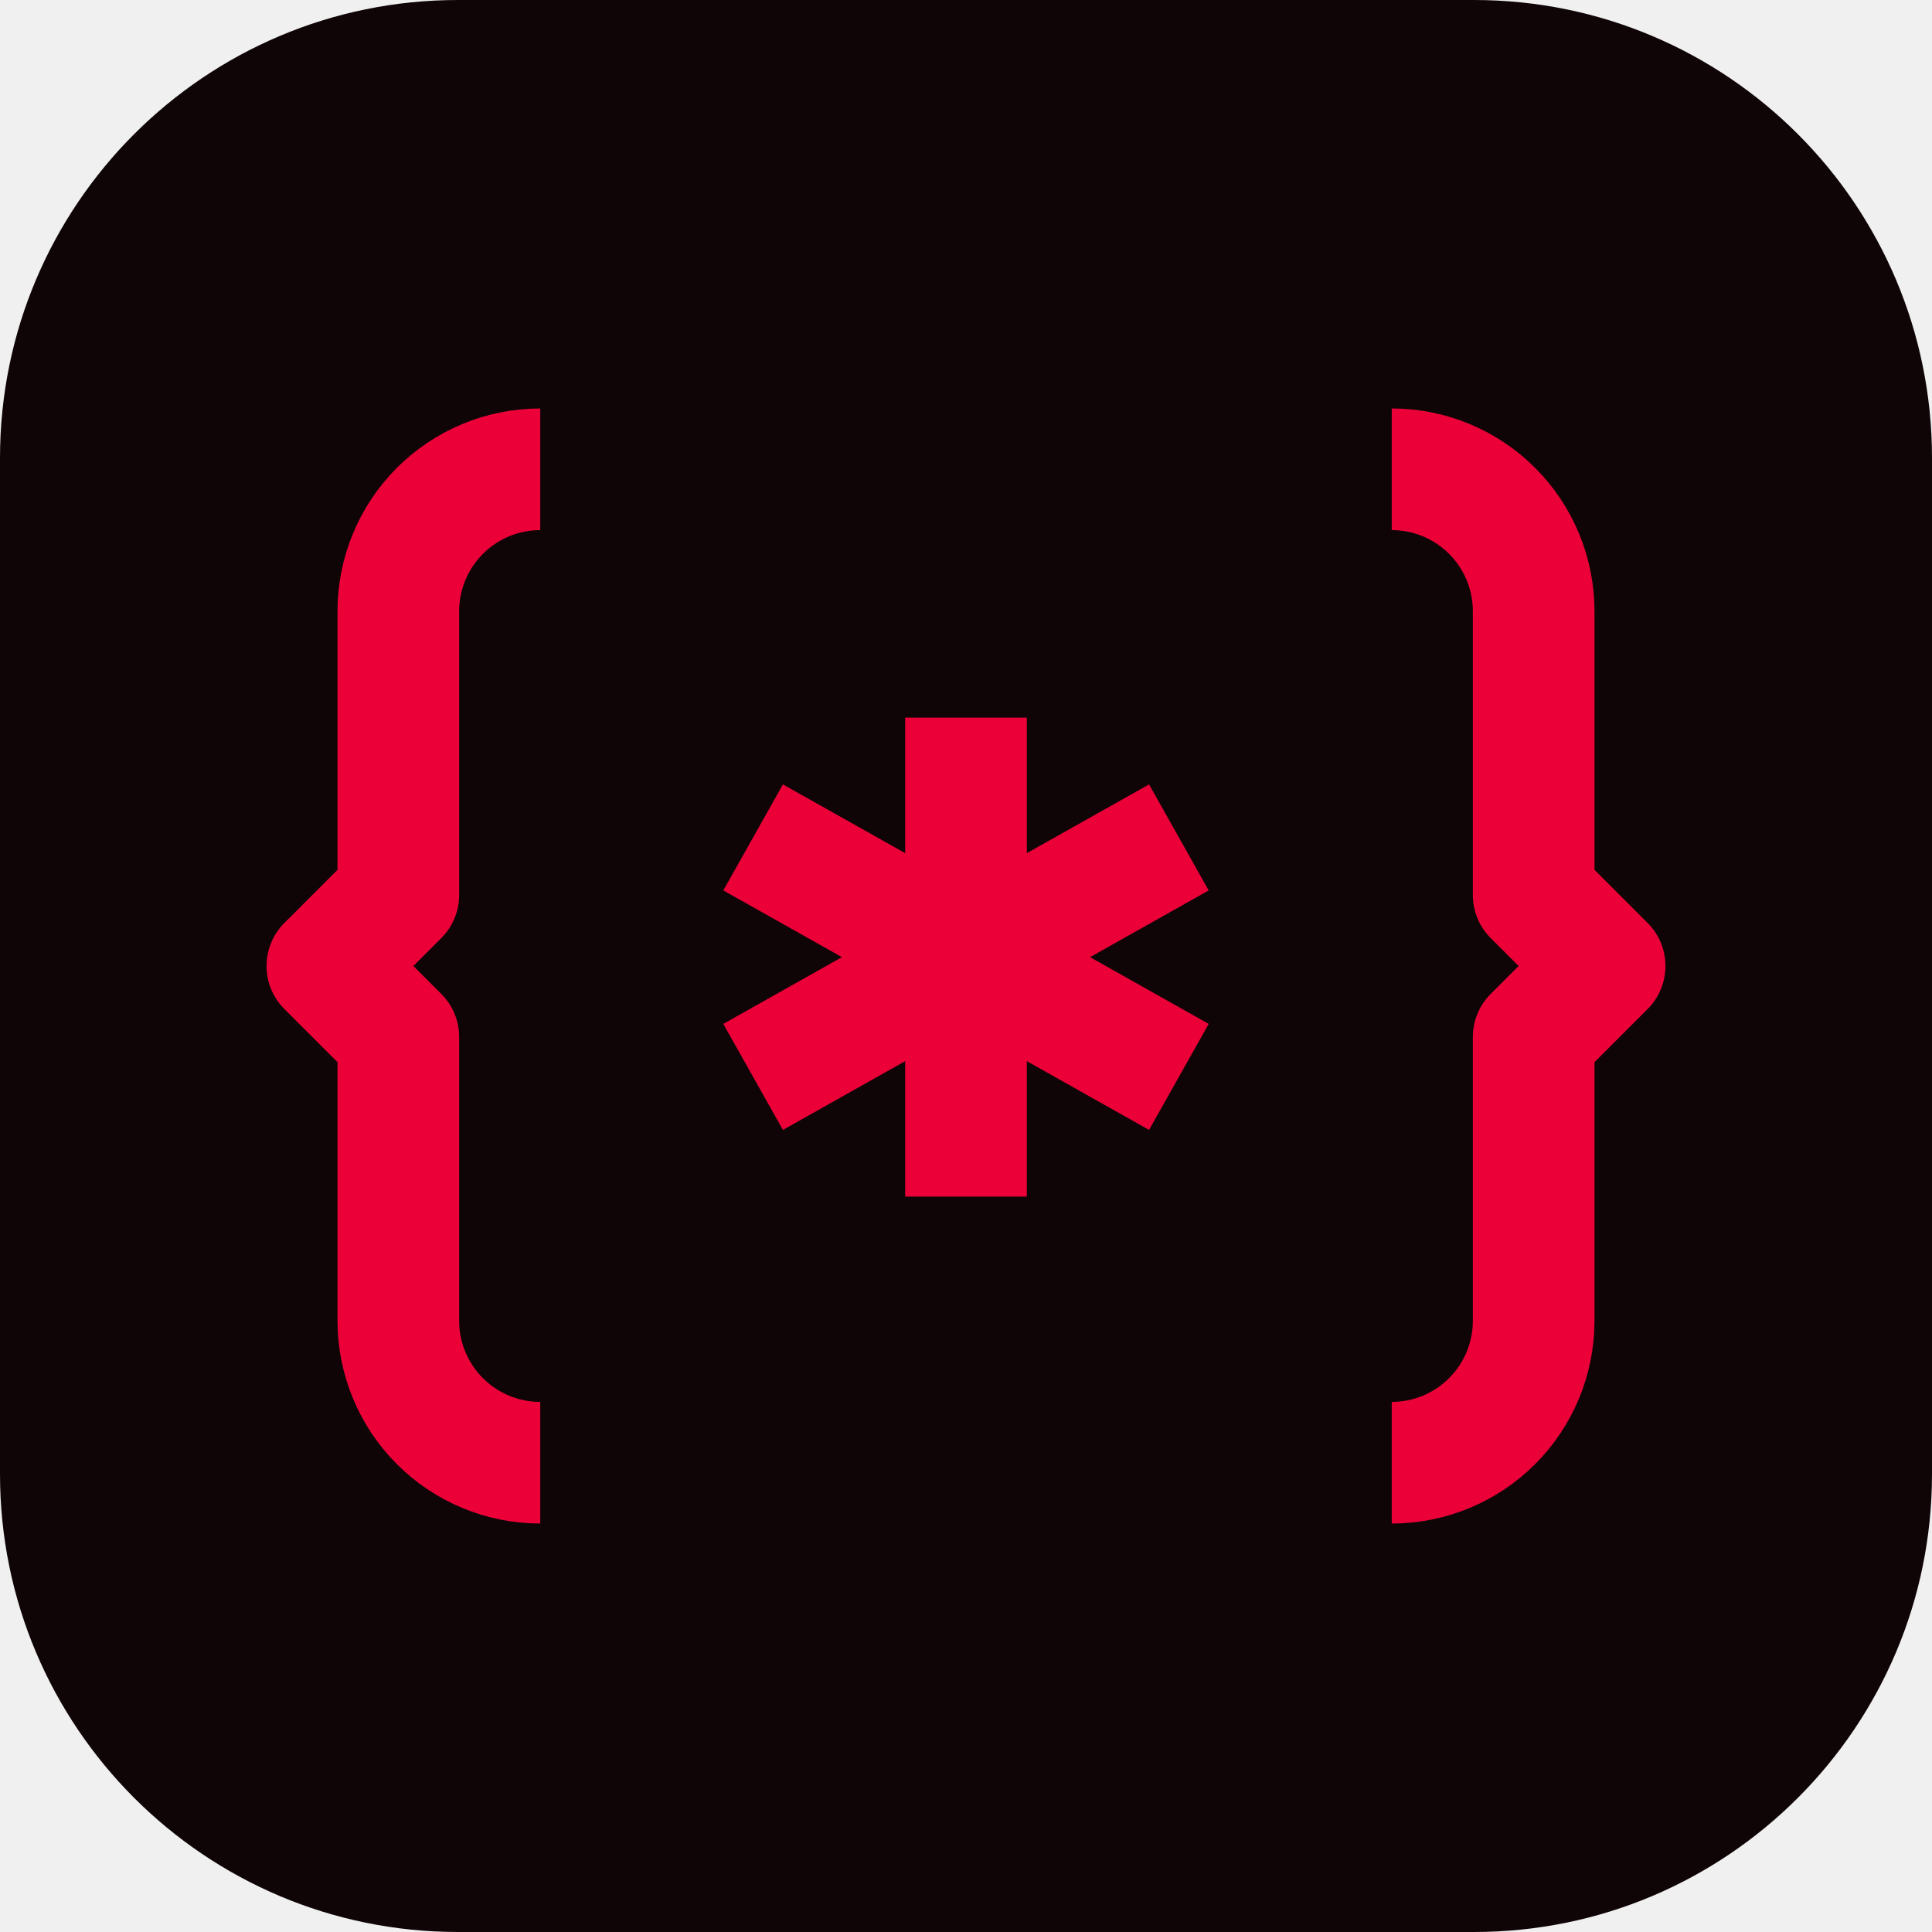
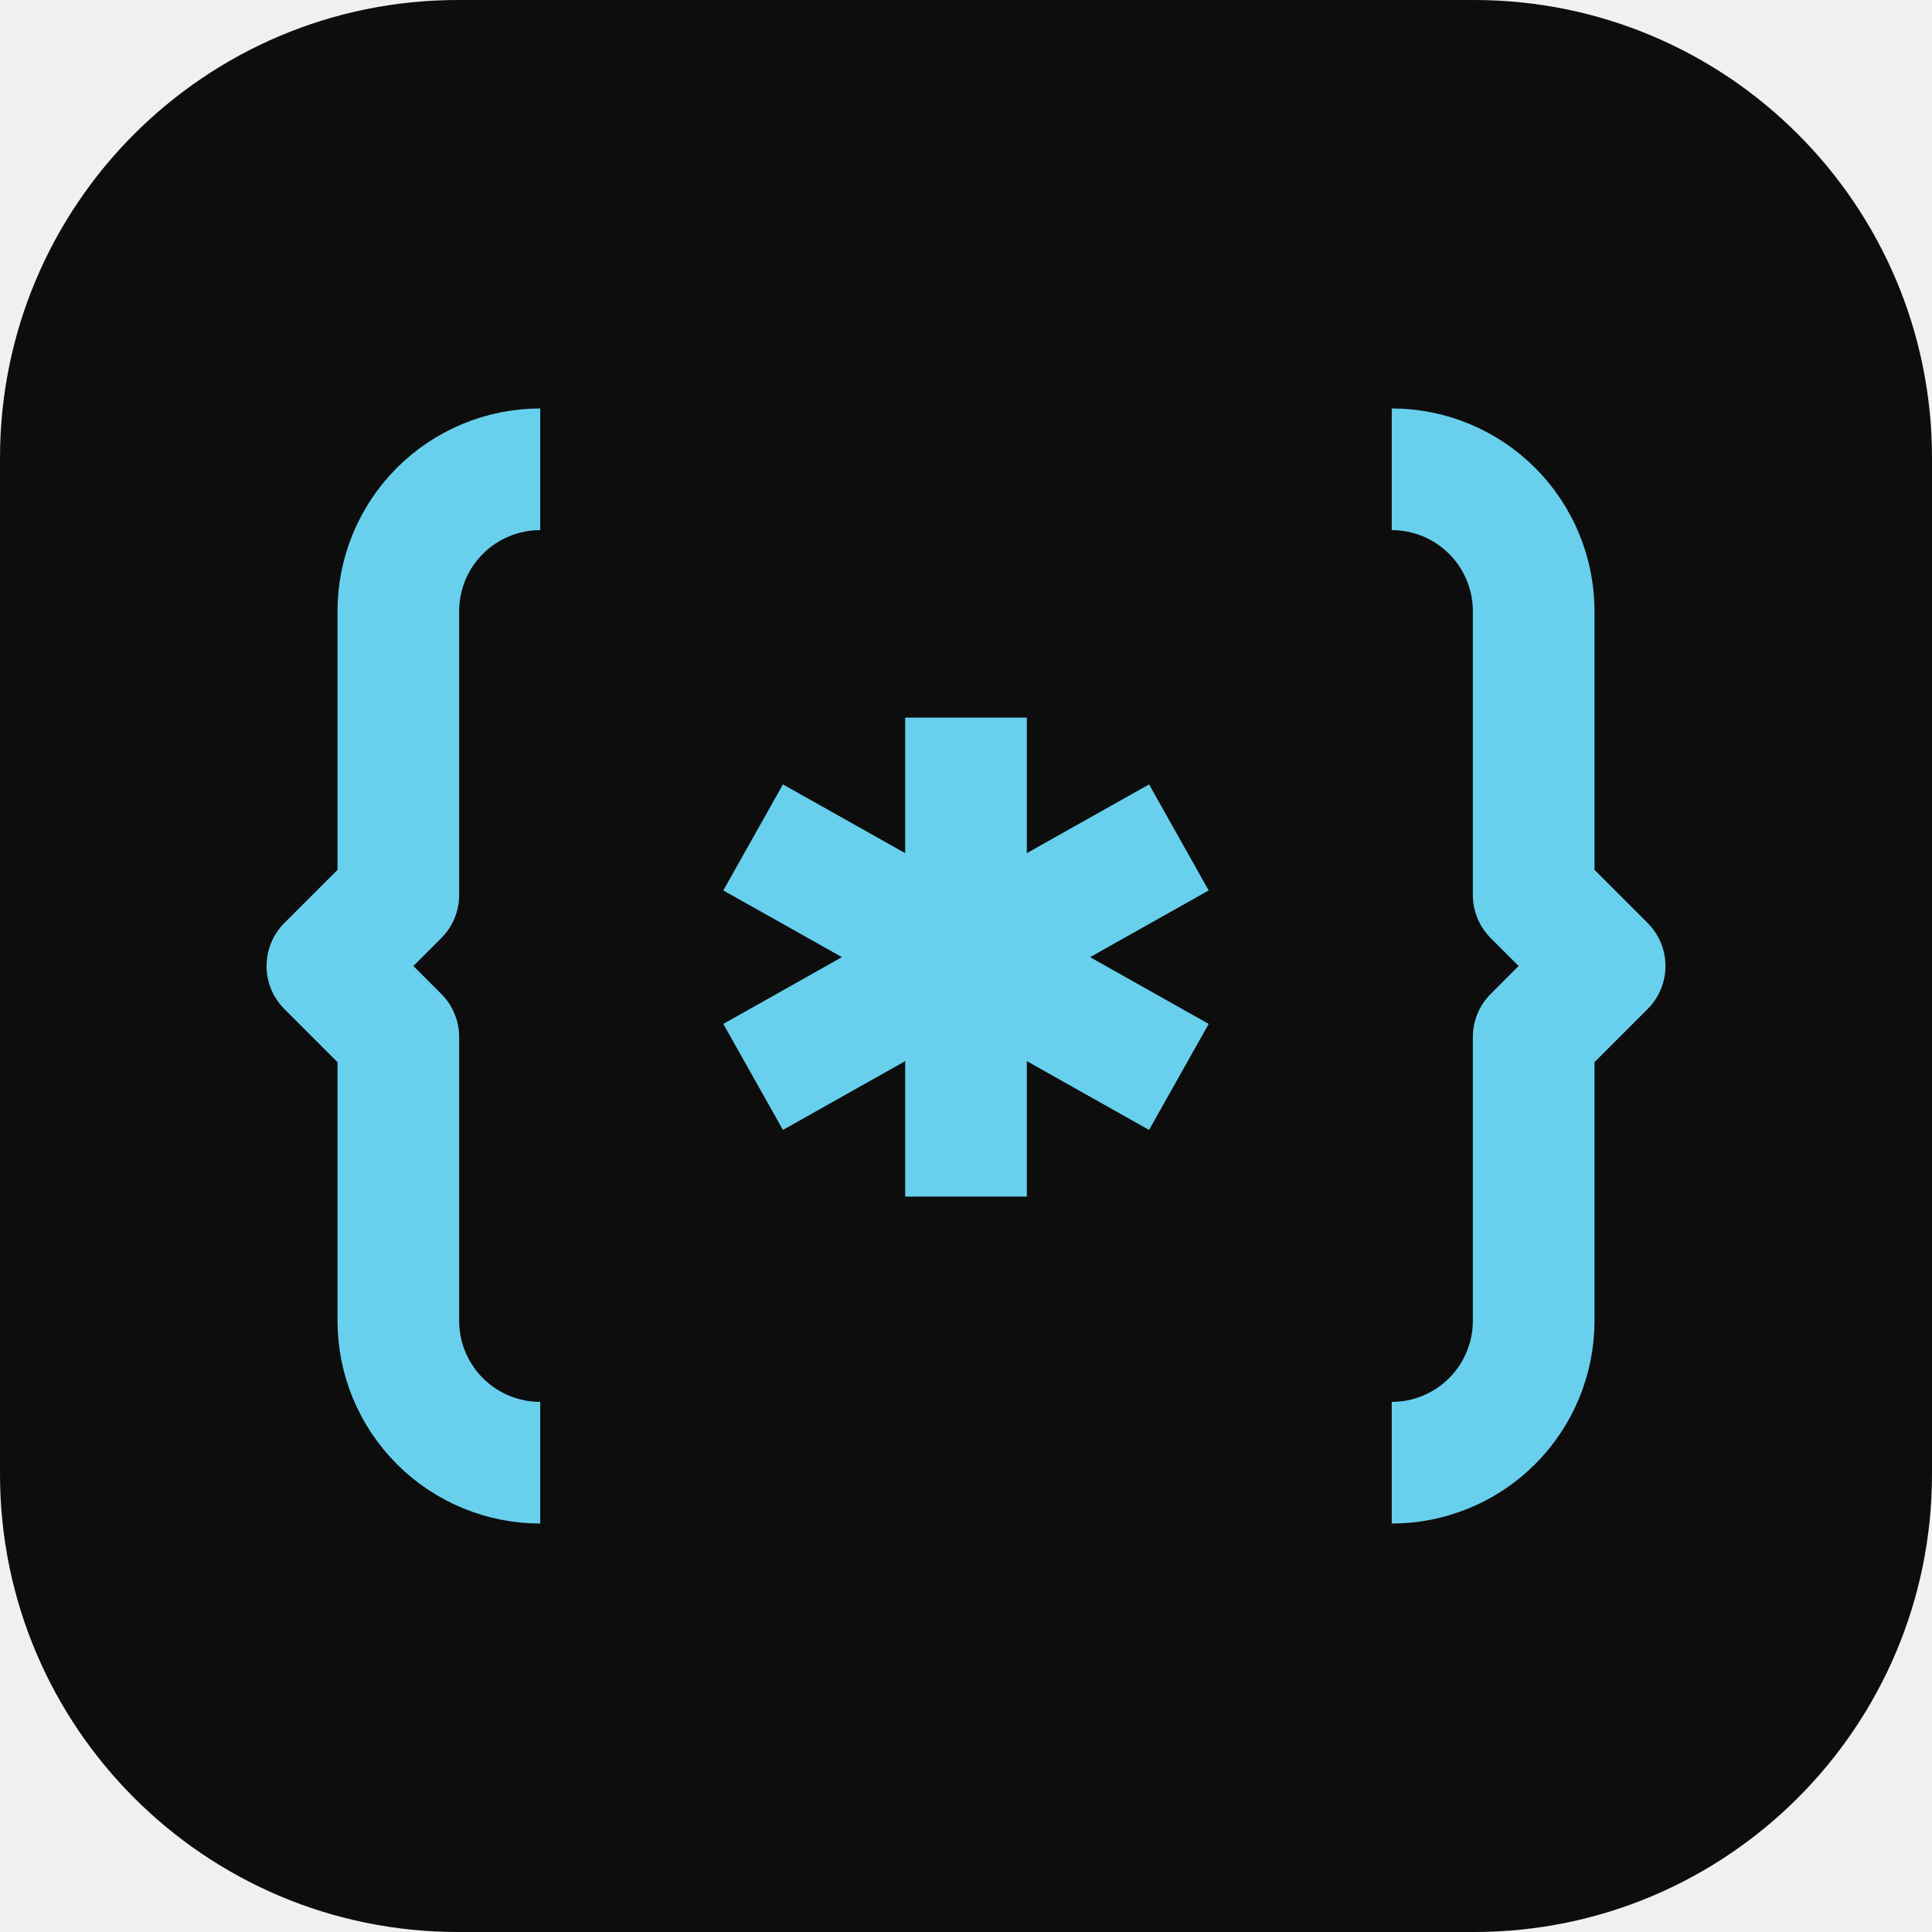
<svg xmlns="http://www.w3.org/2000/svg" width="270" height="270" viewBox="0 0 270 270" fill="none">
-   <rect width="270" height="270" rx="64" fill="#0F0506" />
+   <rect width="270" height="270" rx="64" fill="#0d0d0d" />
  <g clip-path="url(#clip0_3018_286)">
-     <path d="M75.5 204.417C70.24 204.417 65.195 202.327 61.476 198.608C57.756 194.888 55.667 189.843 55.667 184.583V144.917L45.75 135L55.667 125.083V85.417C55.667 80.156 57.756 75.112 61.476 71.392C65.195 67.673 70.24 65.583 75.5 65.583" stroke="#EB0038" stroke-width="17" stroke-linejoin="round" />
-     <path d="M135 133.76L164.75 117.031" stroke="#EB0038" stroke-width="17" stroke-linejoin="round" />
-     <path d="M135 133.76V167.229" stroke="#EB0038" stroke-width="17" stroke-linejoin="round" />
-     <path d="M135 133.76L105.25 117.031" stroke="#EB0038" stroke-width="17" stroke-linejoin="round" />
-     <path d="M135 133.76L164.75 150.5" stroke="#EB0038" stroke-width="17" stroke-linejoin="round" />
-     <path d="M135 100.292V133.76" stroke="#EB0038" stroke-width="17" stroke-linejoin="round" />
-     <path d="M135 133.76L105.25 150.5" stroke="#EB0038" stroke-width="17" stroke-linejoin="round" />
-     <path d="M194.5 204.417C199.76 204.417 204.805 202.327 208.524 198.608C212.244 194.888 214.333 189.843 214.333 184.583V144.917L224.25 135L214.333 125.083V85.417C214.333 80.156 212.244 75.112 208.524 71.392C204.805 67.673 199.76 65.583 194.5 65.583" stroke="#EB0038" stroke-width="17" stroke-linejoin="round" />
+     <path d="M75.5 204.417C70.24 204.417 65.195 202.327 61.476 198.608C57.756 194.888 55.667 189.843 55.667 184.583V144.917L45.75 135L55.667 125.083V85.417C55.667 80.156 57.756 75.112 61.476 71.392C65.195 67.673 70.24 65.583 75.5 65.583" stroke="#68d0ed" stroke-width="17" stroke-linejoin="round" />
+     <path d="M135 133.76L164.75 117.031" stroke="#68d0ed" stroke-width="17" stroke-linejoin="round" />
+     <path d="M135 133.76V167.229" stroke="#68d0ed" stroke-width="17" stroke-linejoin="round" />
+     <path d="M135 133.76L105.25 117.031" stroke="#68d0ed" stroke-width="17" stroke-linejoin="round" />
+     <path d="M135 133.76L164.75 150.5" stroke="#68d0ed" stroke-width="17" stroke-linejoin="round" />
+     <path d="M135 100.292V133.76" stroke="#68d0ed" stroke-width="17" stroke-linejoin="round" />
+     <path d="M135 133.76L105.25 150.5" stroke="#68d0ed" stroke-width="17" stroke-linejoin="round" />
+     <path d="M194.5 204.417C199.76 204.417 204.805 202.327 208.524 198.608C212.244 194.888 214.333 189.843 214.333 184.583V144.917L224.25 135L214.333 125.083V85.417C214.333 80.156 212.244 75.112 208.524 71.392C204.805 67.673 199.76 65.583 194.5 65.583" stroke="#68d0ed" stroke-width="17" stroke-linejoin="round" />
  </g>
  <defs>
    <clipPath id="clip0_3018_286">
      <rect width="238" height="238" fill="white" transform="translate(16 16)" />
    </clipPath>
  </defs>
</svg>
